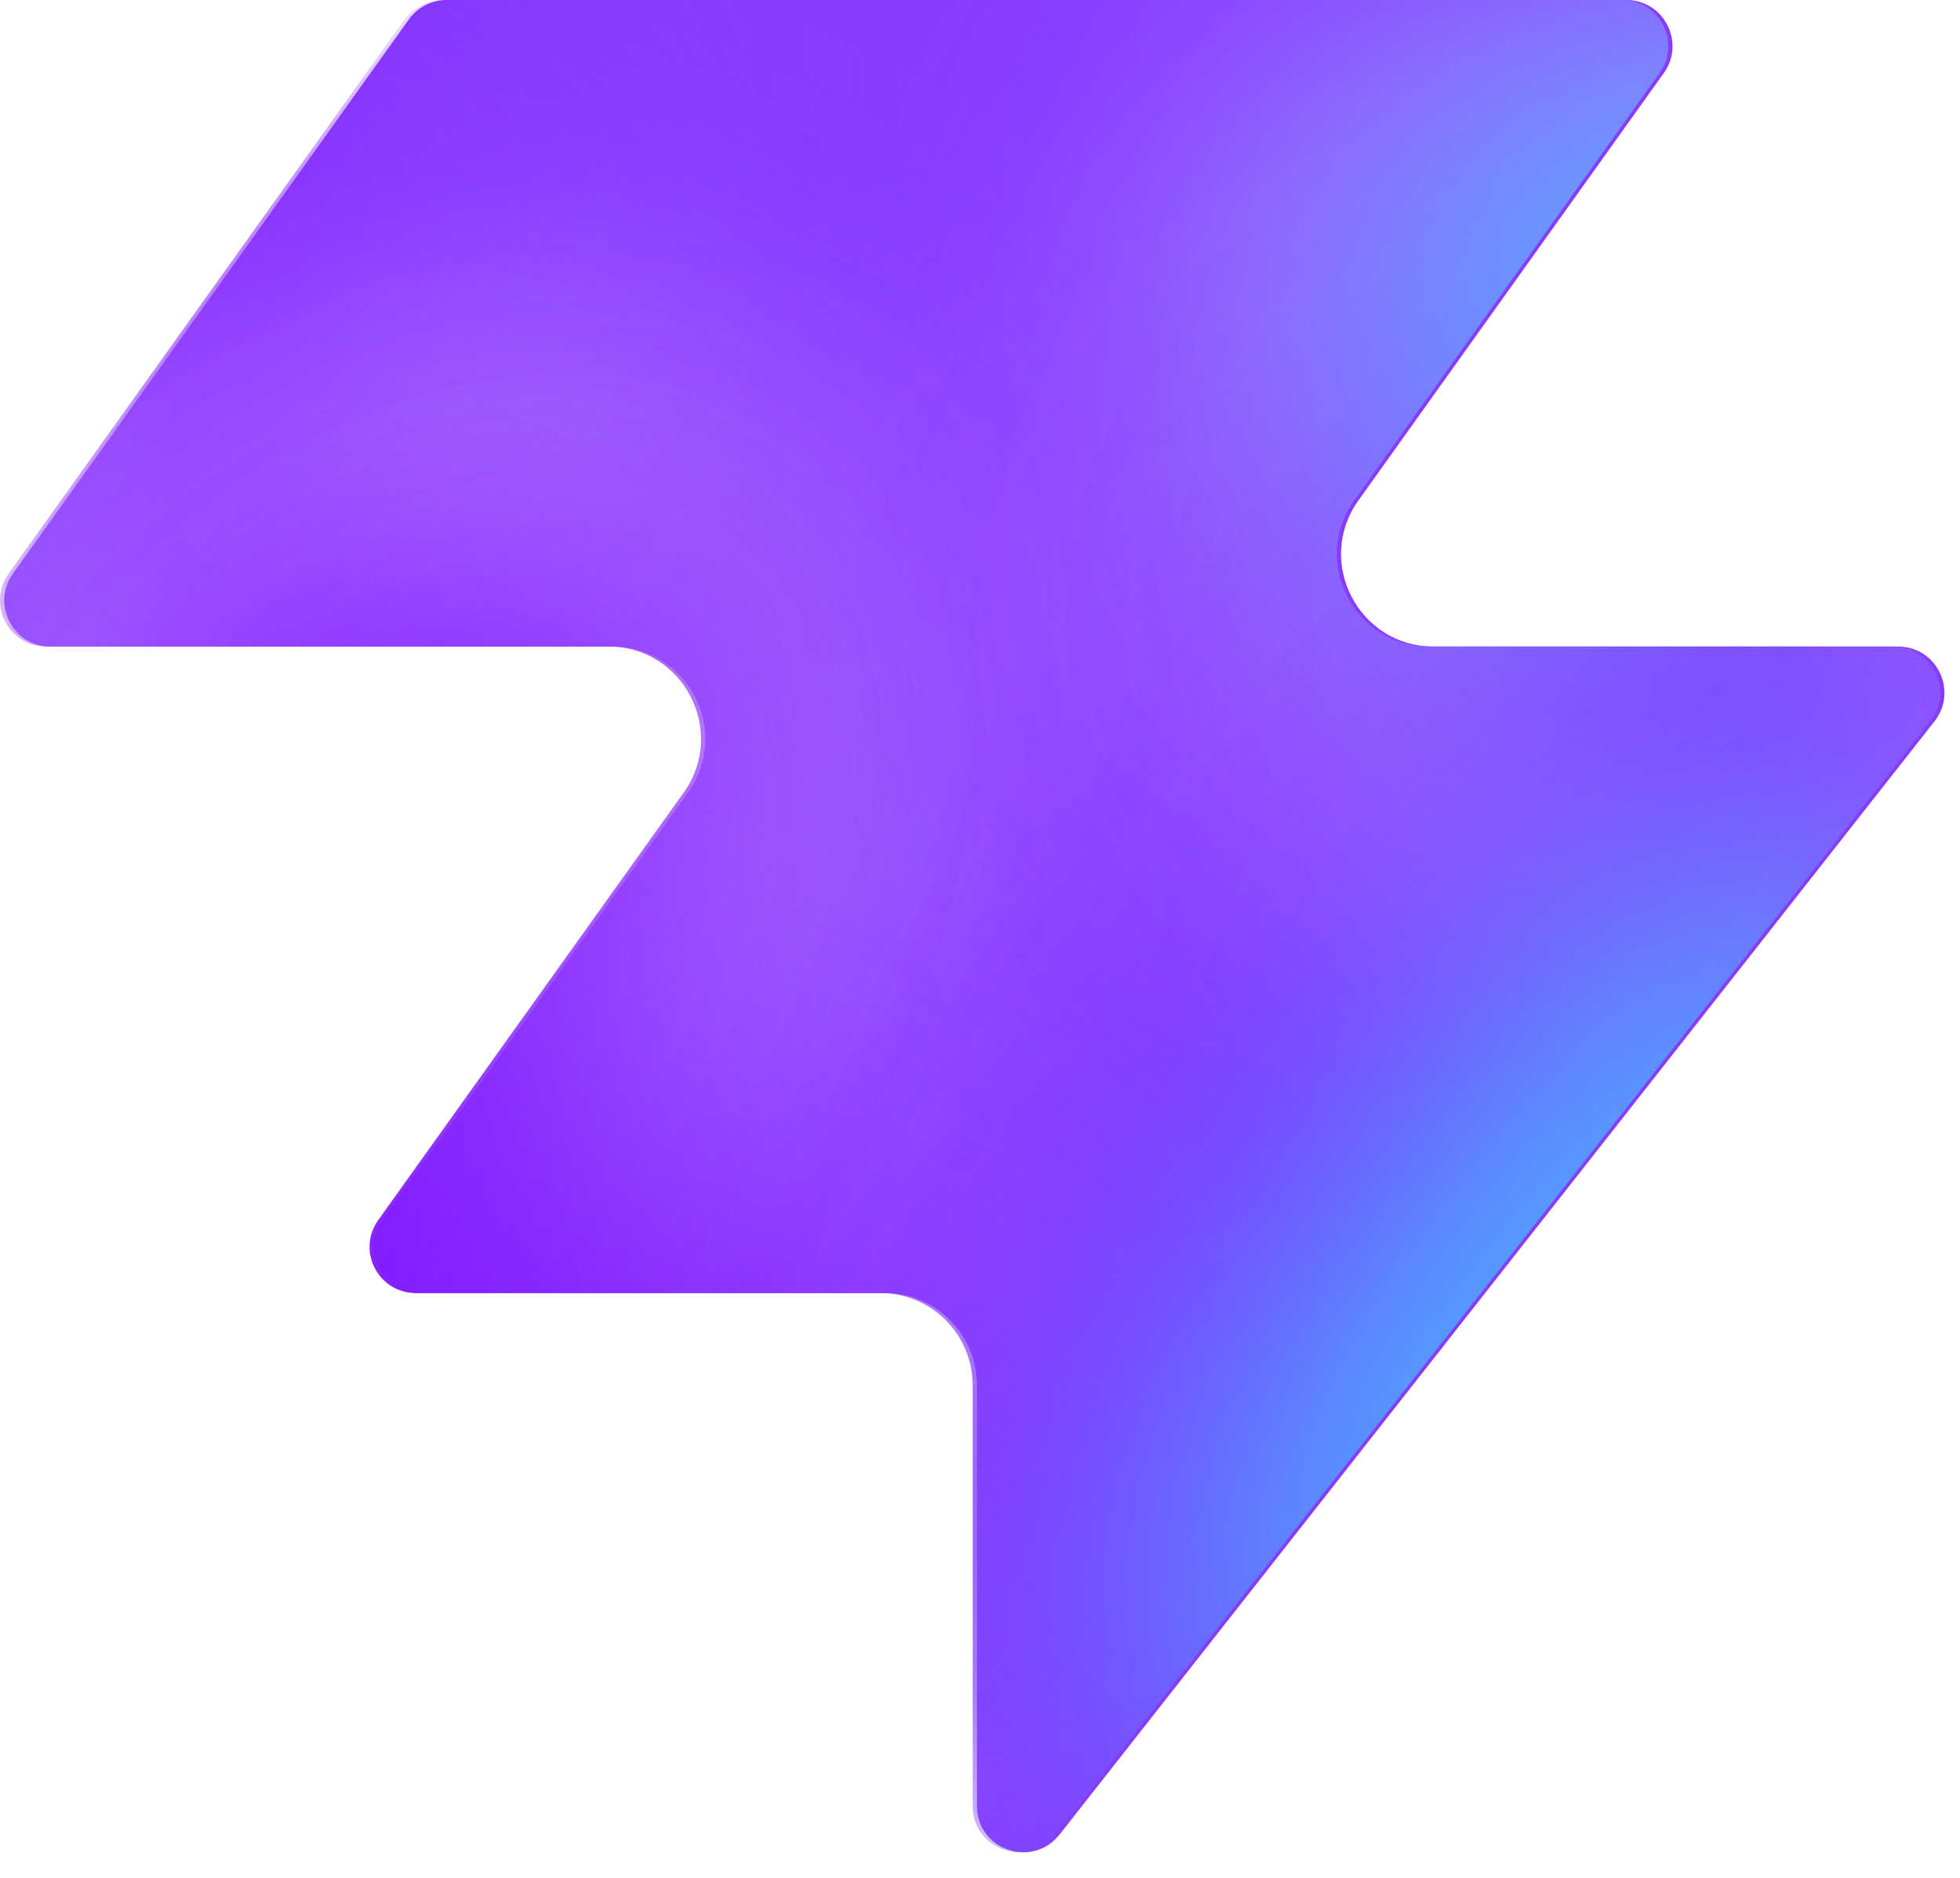
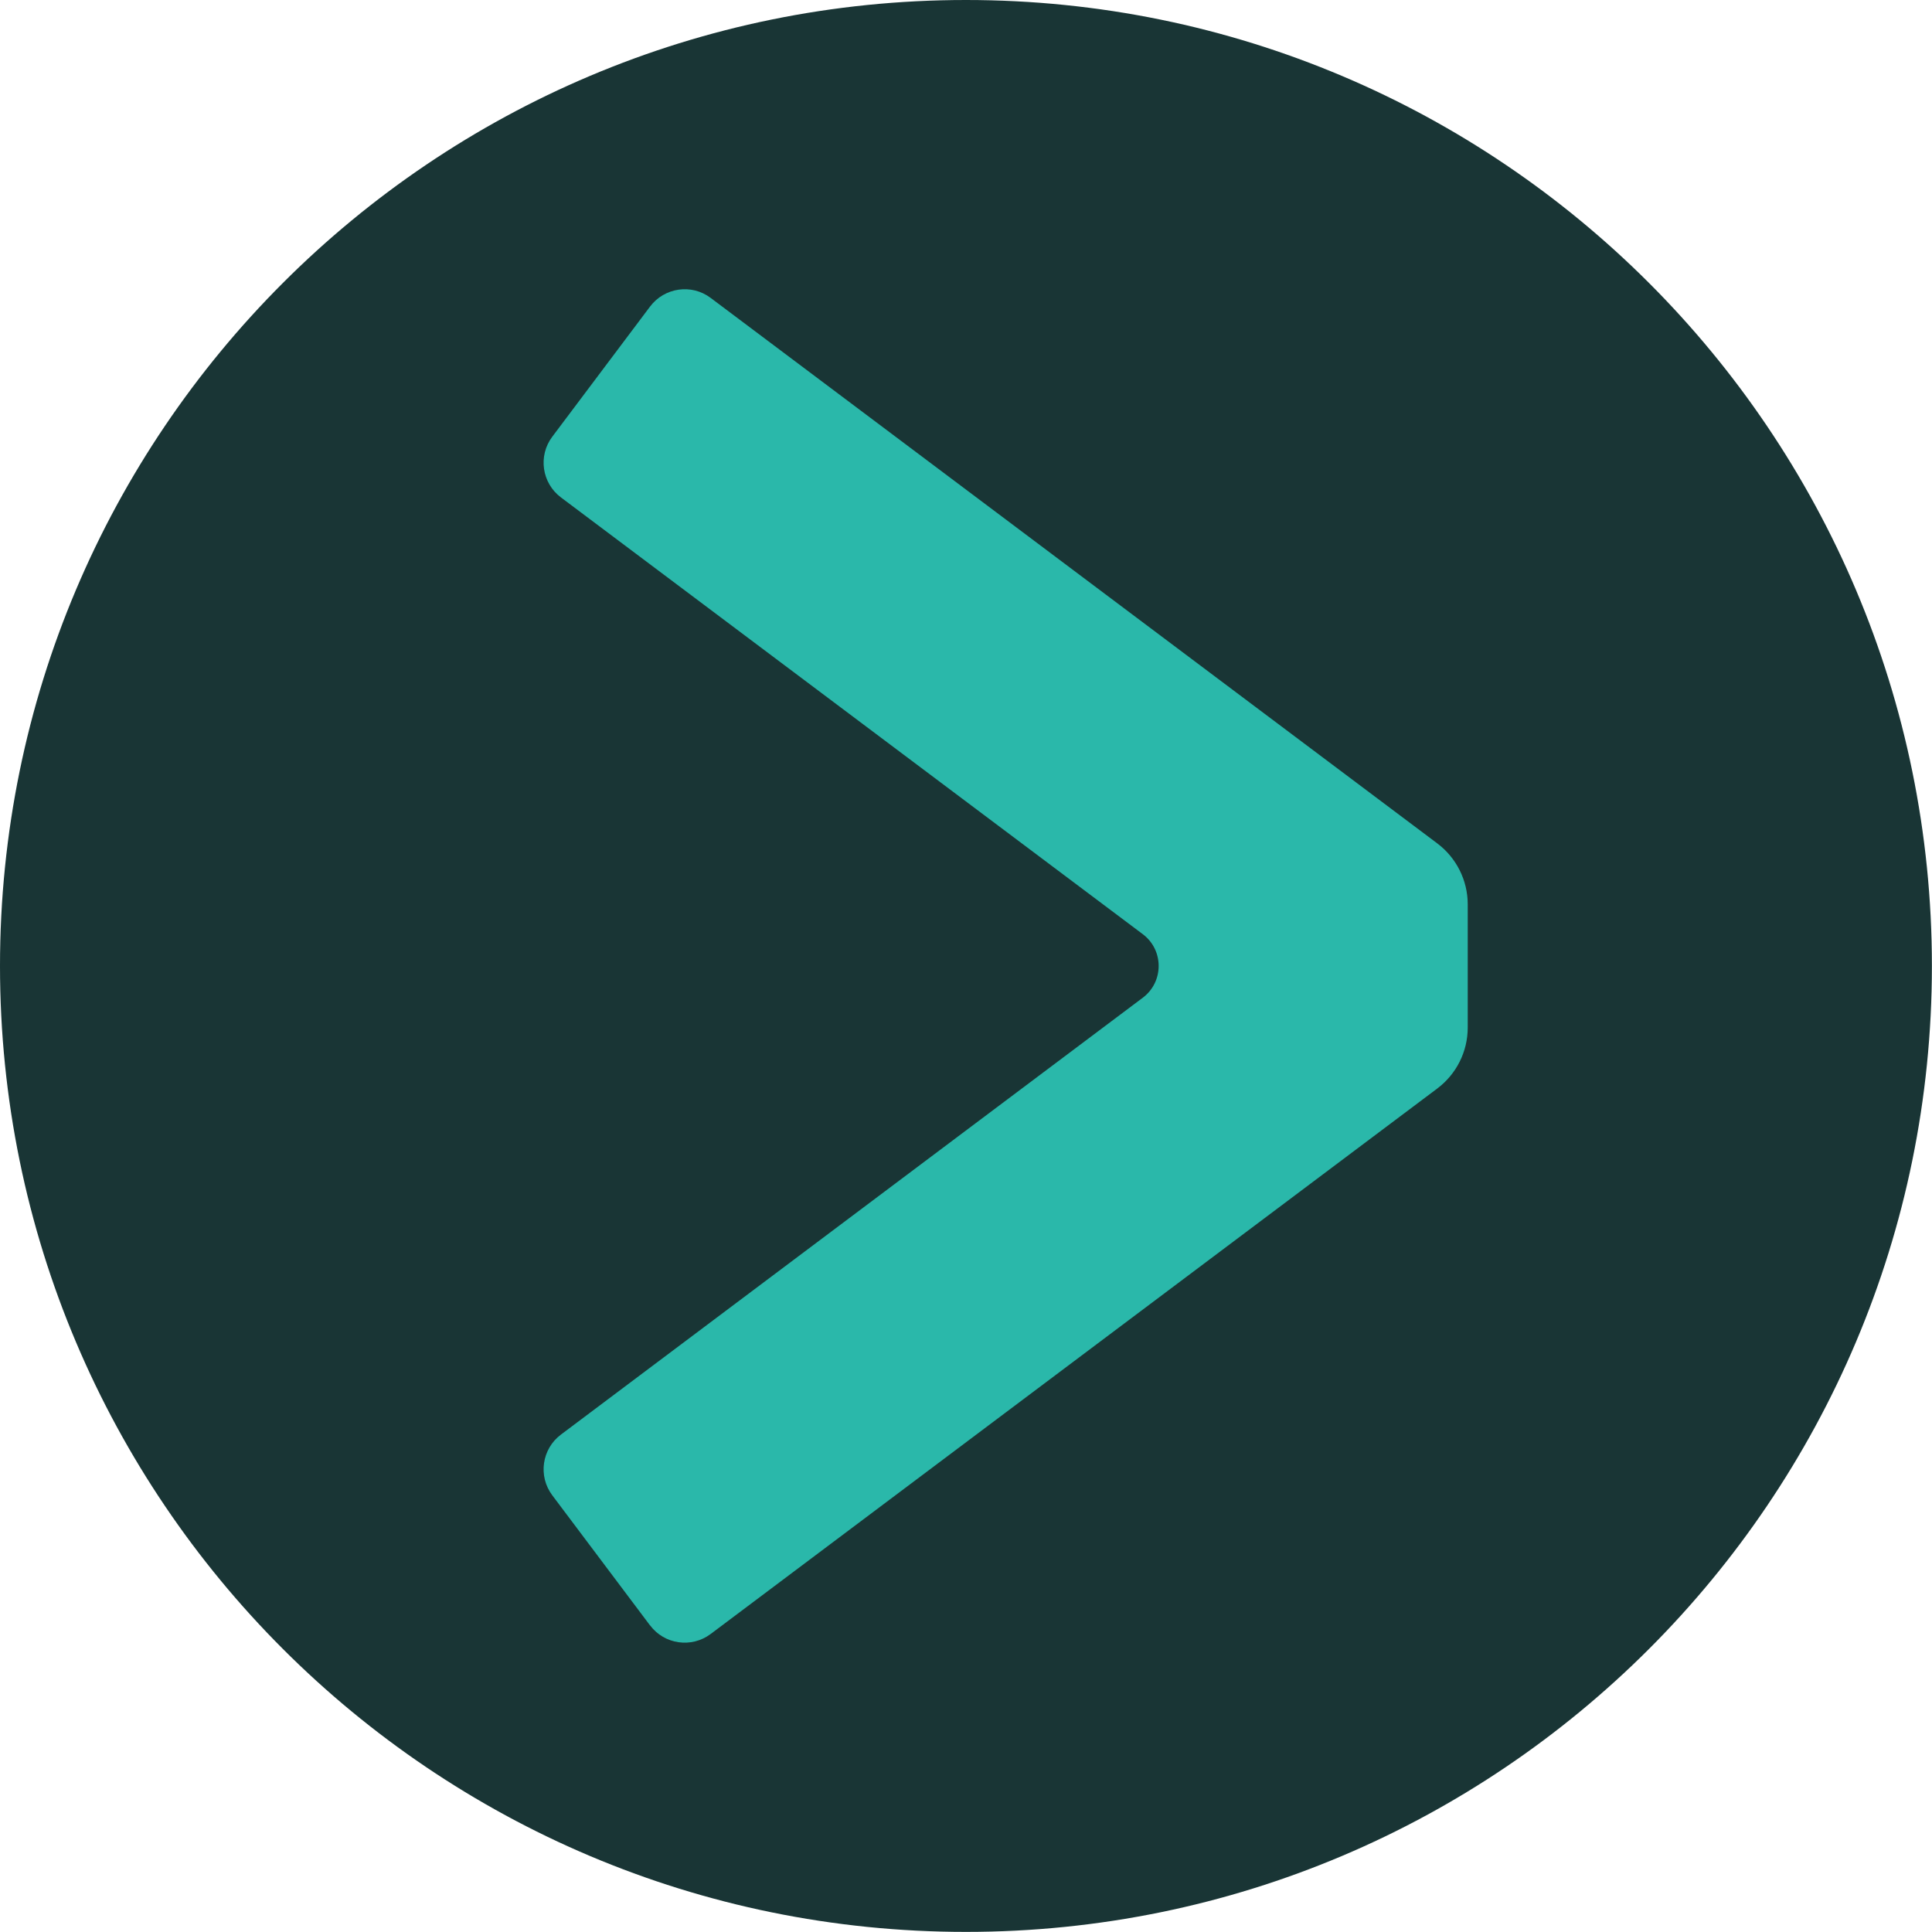
- <svg xmlns="http://www.w3.org/2000/svg" width="48" height="46" fill="none" viewBox="0 0 48 46">
-   <path fill="#863bff" d="M25.946 44.938c-.664.845-2.021.375-2.021-.698V33.937a2.26 2.26 0 0 0-2.262-2.262H10.287c-.92 0-1.456-1.04-.92-1.788l7.48-10.471c1.07-1.497 0-3.578-1.842-3.578H1.237c-.92 0-1.456-1.04-.92-1.788L10.013.474c.214-.297.556-.474.92-.474h28.894c.92 0 1.456 1.04.92 1.788l-7.48 10.471c-1.07 1.498 0 3.579 1.842 3.579h11.377c.943 0 1.473 1.088.89 1.83L25.947 44.94z" style="fill:#863bff;fill:color(display-p3 .525 .23 1);fill-opacity:1" />
-   <mask id="a" width="48" height="46" x="0" y="0" maskUnits="userSpaceOnUse" style="mask-type:alpha">
-     <path fill="#000" d="M25.842 44.938c-.664.844-2.021.375-2.021-.698V33.937a2.26 2.26 0 0 0-2.262-2.262H10.183c-.92 0-1.456-1.04-.92-1.788l7.48-10.471c1.07-1.498 0-3.579-1.842-3.579H1.133c-.92 0-1.456-1.04-.92-1.787L9.91.473c.214-.297.556-.474.92-.474h28.894c.92 0 1.456 1.04.92 1.788l-7.48 10.471c-1.07 1.498 0 3.578 1.842 3.578h11.377c.943 0 1.473 1.088.89 1.832L25.843 44.94z" style="fill:#000;fill-opacity:1" />
-   </mask>
-   <g mask="url(#a)">
-     <g filter="url(#b)">
-       <ellipse cx="5.508" cy="14.704" fill="#ede6ff" rx="5.508" ry="14.704" style="fill:#ede6ff;fill:color(display-p3 .927 .903 1);fill-opacity:1" transform="matrix(.00324 1 1 -.00324 -4.47 31.516)" />
-     </g>
-     <g filter="url(#c)">
-       <ellipse cx="10.399" cy="29.851" fill="#ede6ff" rx="10.399" ry="29.851" style="fill:#ede6ff;fill:color(display-p3 .927 .903 1);fill-opacity:1" transform="matrix(.00324 1 1 -.00324 -39.328 7.883)" />
-     </g>
-     <g filter="url(#d)">
-       <ellipse cx="5.508" cy="30.487" fill="#7e14ff" rx="5.508" ry="30.487" style="fill:#7e14ff;fill:color(display-p3 .492 .077 1);fill-opacity:1" transform="rotate(89.814 -25.913 -14.639)scale(1 -1)" />
-     </g>
-     <g filter="url(#e)">
-       <ellipse cx="5.508" cy="30.599" fill="#7e14ff" rx="5.508" ry="30.599" style="fill:#7e14ff;fill:color(display-p3 .492 .077 1);fill-opacity:1" transform="rotate(89.814 -32.644 -3.334)scale(1 -1)" />
-     </g>
-     <g filter="url(#f)">
-       <ellipse cx="5.508" cy="30.599" fill="#7e14ff" rx="5.508" ry="30.599" style="fill:#7e14ff;fill:color(display-p3 .492 .077 1);fill-opacity:1" transform="matrix(.00324 1 1 -.00324 -34.34 30.47)" />
-     </g>
-     <g filter="url(#g)">
-       <ellipse cx="14.072" cy="22.078" fill="#ede6ff" rx="14.072" ry="22.078" style="fill:#ede6ff;fill:color(display-p3 .927 .903 1);fill-opacity:1" transform="rotate(93.35 24.506 48.493)scale(-1 1)" />
-     </g>
-     <g filter="url(#h)">
-       <ellipse cx="3.47" cy="21.501" fill="#7e14ff" rx="3.47" ry="21.501" style="fill:#7e14ff;fill:color(display-p3 .492 .077 1);fill-opacity:1" transform="rotate(89.009 28.708 47.59)scale(-1 1)" />
-     </g>
-     <g filter="url(#i)">
-       <ellipse cx="3.47" cy="21.501" fill="#7e14ff" rx="3.47" ry="21.501" style="fill:#7e14ff;fill:color(display-p3 .492 .077 1);fill-opacity:1" transform="rotate(89.009 28.708 47.59)scale(-1 1)" />
-     </g>
-     <g filter="url(#j)">
-       <ellipse cx=".387" cy="8.972" fill="#7e14ff" rx="4.407" ry="29.108" style="fill:#7e14ff;fill:color(display-p3 .492 .077 1);fill-opacity:1" transform="rotate(39.51 .387 8.972)" />
-     </g>
-     <g filter="url(#k)">
-       <ellipse cx="47.523" cy="-6.092" fill="#7e14ff" rx="4.407" ry="29.108" style="fill:#7e14ff;fill:color(display-p3 .492 .077 1);fill-opacity:1" transform="rotate(37.892 47.523 -6.092)" />
-     </g>
-     <g filter="url(#l)">
-       <ellipse cx="41.412" cy="6.333" fill="#47bfff" rx="5.971" ry="9.665" style="fill:#47bfff;fill:color(display-p3 .28 .748 1);fill-opacity:1" transform="rotate(37.892 41.412 6.333)" />
-     </g>
-     <g filter="url(#m)">
-       <ellipse cx="-1.879" cy="38.332" fill="#7e14ff" rx="4.407" ry="29.108" style="fill:#7e14ff;fill:color(display-p3 .492 .077 1);fill-opacity:1" transform="rotate(37.892 -1.88 38.332)" />
-     </g>
-     <g filter="url(#n)">
-       <ellipse cx="-1.879" cy="38.332" fill="#7e14ff" rx="4.407" ry="29.108" style="fill:#7e14ff;fill:color(display-p3 .492 .077 1);fill-opacity:1" transform="rotate(37.892 -1.88 38.332)" />
-     </g>
-     <g filter="url(#o)">
-       <ellipse cx="35.651" cy="29.907" fill="#7e14ff" rx="4.407" ry="29.108" style="fill:#7e14ff;fill:color(display-p3 .492 .077 1);fill-opacity:1" transform="rotate(37.892 35.651 29.907)" />
-     </g>
-     <g filter="url(#p)">
-       <ellipse cx="38.418" cy="32.4" fill="#47bfff" rx="5.971" ry="15.297" style="fill:#47bfff;fill:color(display-p3 .28 .748 1);fill-opacity:1" transform="rotate(37.892 38.418 32.4)" />
+ <svg xmlns="http://www.w3.org/2000/svg" id="Capa_2" data-name="Capa 2" viewBox="0 0 194.67 194.67">
+   <defs>
+     <style>
+       .cls-1 {
+         fill: #193535;
+       }
+ 
+       .cls-2 {
+         fill: #2ab8aa;
+       }
+     </style>
+   </defs>
+   <g id="Capa_1-2" data-name="Capa 1">
+     <g>
+       <circle class="cls-1" cx="97.33" cy="97.33" r="97.33" />
+       <path class="cls-2" d="M65.5,163.78l-9.85-13.11c-1.45-1.93-1.06-4.67.87-6.12l58.63-44.02c2.13-1.6,2.13-4.8,0-6.4l-58.63-44.01c-1.93-1.45-2.32-4.19-.87-6.12l9.85-13.11c1.45-1.93,4.19-2.32,6.11-.87l73.21,54.96c1.93,1.45,3.07,3.73,3.07,6.14v12.42c0,2.42-1.14,4.69-3.07,6.14l-73.21,54.96c-1.93,1.45-4.67,1.06-6.11-.87Z" />
    </g>
  </g>
-   <defs>
-     <filter id="b" width="60.045" height="41.654" x="-19.77" y="16.149" color-interpolation-filters="sRGB" filterUnits="userSpaceOnUse">
-       <feFlood flood-opacity="0" result="BackgroundImageFix" />
-       <feBlend in="SourceGraphic" in2="BackgroundImageFix" result="shape" />
-       <feGaussianBlur result="effect1_foregroundBlur_2002_17158" stdDeviation="7.659" />
-     </filter>
-     <filter id="c" width="90.34" height="51.437" x="-54.613" y="-7.533" color-interpolation-filters="sRGB" filterUnits="userSpaceOnUse">
-       <feFlood flood-opacity="0" result="BackgroundImageFix" />
-       <feBlend in="SourceGraphic" in2="BackgroundImageFix" result="shape" />
-       <feGaussianBlur result="effect1_foregroundBlur_2002_17158" stdDeviation="7.659" />
-     </filter>
-     <filter id="d" width="79.355" height="29.4" x="-49.64" y="2.03" color-interpolation-filters="sRGB" filterUnits="userSpaceOnUse">
-       <feFlood flood-opacity="0" result="BackgroundImageFix" />
-       <feBlend in="SourceGraphic" in2="BackgroundImageFix" result="shape" />
-       <feGaussianBlur result="effect1_foregroundBlur_2002_17158" stdDeviation="4.596" />
-     </filter>
-     <filter id="e" width="79.579" height="29.4" x="-45.045" y="20.029" color-interpolation-filters="sRGB" filterUnits="userSpaceOnUse">
-       <feFlood flood-opacity="0" result="BackgroundImageFix" />
-       <feBlend in="SourceGraphic" in2="BackgroundImageFix" result="shape" />
-       <feGaussianBlur result="effect1_foregroundBlur_2002_17158" stdDeviation="4.596" />
-     </filter>
-     <filter id="f" width="79.579" height="29.4" x="-43.513" y="21.178" color-interpolation-filters="sRGB" filterUnits="userSpaceOnUse">
-       <feFlood flood-opacity="0" result="BackgroundImageFix" />
-       <feBlend in="SourceGraphic" in2="BackgroundImageFix" result="shape" />
-       <feGaussianBlur result="effect1_foregroundBlur_2002_17158" stdDeviation="4.596" />
-     </filter>
-     <filter id="g" width="74.749" height="58.852" x="15.756" y="-17.901" color-interpolation-filters="sRGB" filterUnits="userSpaceOnUse">
-       <feFlood flood-opacity="0" result="BackgroundImageFix" />
-       <feBlend in="SourceGraphic" in2="BackgroundImageFix" result="shape" />
-       <feGaussianBlur result="effect1_foregroundBlur_2002_17158" stdDeviation="7.659" />
-     </filter>
-     <filter id="h" width="61.377" height="25.362" x="23.548" y="2.284" color-interpolation-filters="sRGB" filterUnits="userSpaceOnUse">
-       <feFlood flood-opacity="0" result="BackgroundImageFix" />
-       <feBlend in="SourceGraphic" in2="BackgroundImageFix" result="shape" />
-       <feGaussianBlur result="effect1_foregroundBlur_2002_17158" stdDeviation="4.596" />
-     </filter>
-     <filter id="i" width="61.377" height="25.362" x="23.548" y="2.284" color-interpolation-filters="sRGB" filterUnits="userSpaceOnUse">
-       <feFlood flood-opacity="0" result="BackgroundImageFix" />
-       <feBlend in="SourceGraphic" in2="BackgroundImageFix" result="shape" />
-       <feGaussianBlur result="effect1_foregroundBlur_2002_17158" stdDeviation="4.596" />
-     </filter>
-     <filter id="j" width="56.045" height="63.649" x="-27.636" y="-22.853" color-interpolation-filters="sRGB" filterUnits="userSpaceOnUse">
-       <feFlood flood-opacity="0" result="BackgroundImageFix" />
-       <feBlend in="SourceGraphic" in2="BackgroundImageFix" result="shape" />
-       <feGaussianBlur result="effect1_foregroundBlur_2002_17158" stdDeviation="4.596" />
-     </filter>
-     <filter id="k" width="54.814" height="64.646" x="20.116" y="-38.415" color-interpolation-filters="sRGB" filterUnits="userSpaceOnUse">
-       <feFlood flood-opacity="0" result="BackgroundImageFix" />
-       <feBlend in="SourceGraphic" in2="BackgroundImageFix" result="shape" />
-       <feGaussianBlur result="effect1_foregroundBlur_2002_17158" stdDeviation="4.596" />
-     </filter>
-     <filter id="l" width="33.541" height="35.313" x="24.641" y="-11.323" color-interpolation-filters="sRGB" filterUnits="userSpaceOnUse">
-       <feFlood flood-opacity="0" result="BackgroundImageFix" />
-       <feBlend in="SourceGraphic" in2="BackgroundImageFix" result="shape" />
-       <feGaussianBlur result="effect1_foregroundBlur_2002_17158" stdDeviation="4.596" />
-     </filter>
-     <filter id="m" width="54.814" height="64.646" x="-29.286" y="6.009" color-interpolation-filters="sRGB" filterUnits="userSpaceOnUse">
-       <feFlood flood-opacity="0" result="BackgroundImageFix" />
-       <feBlend in="SourceGraphic" in2="BackgroundImageFix" result="shape" />
-       <feGaussianBlur result="effect1_foregroundBlur_2002_17158" stdDeviation="4.596" />
-     </filter>
-     <filter id="n" width="54.814" height="64.646" x="-29.286" y="6.009" color-interpolation-filters="sRGB" filterUnits="userSpaceOnUse">
-       <feFlood flood-opacity="0" result="BackgroundImageFix" />
-       <feBlend in="SourceGraphic" in2="BackgroundImageFix" result="shape" />
-       <feGaussianBlur result="effect1_foregroundBlur_2002_17158" stdDeviation="4.596" />
-     </filter>
-     <filter id="o" width="54.814" height="64.646" x="8.244" y="-2.416" color-interpolation-filters="sRGB" filterUnits="userSpaceOnUse">
-       <feFlood flood-opacity="0" result="BackgroundImageFix" />
-       <feBlend in="SourceGraphic" in2="BackgroundImageFix" result="shape" />
-       <feGaussianBlur result="effect1_foregroundBlur_2002_17158" stdDeviation="4.596" />
-     </filter>
-     <filter id="p" width="39.409" height="43.623" x="18.713" y="10.588" color-interpolation-filters="sRGB" filterUnits="userSpaceOnUse">
-       <feFlood flood-opacity="0" result="BackgroundImageFix" />
-       <feBlend in="SourceGraphic" in2="BackgroundImageFix" result="shape" />
-       <feGaussianBlur result="effect1_foregroundBlur_2002_17158" stdDeviation="4.596" />
-     </filter>
-   </defs>
</svg>
